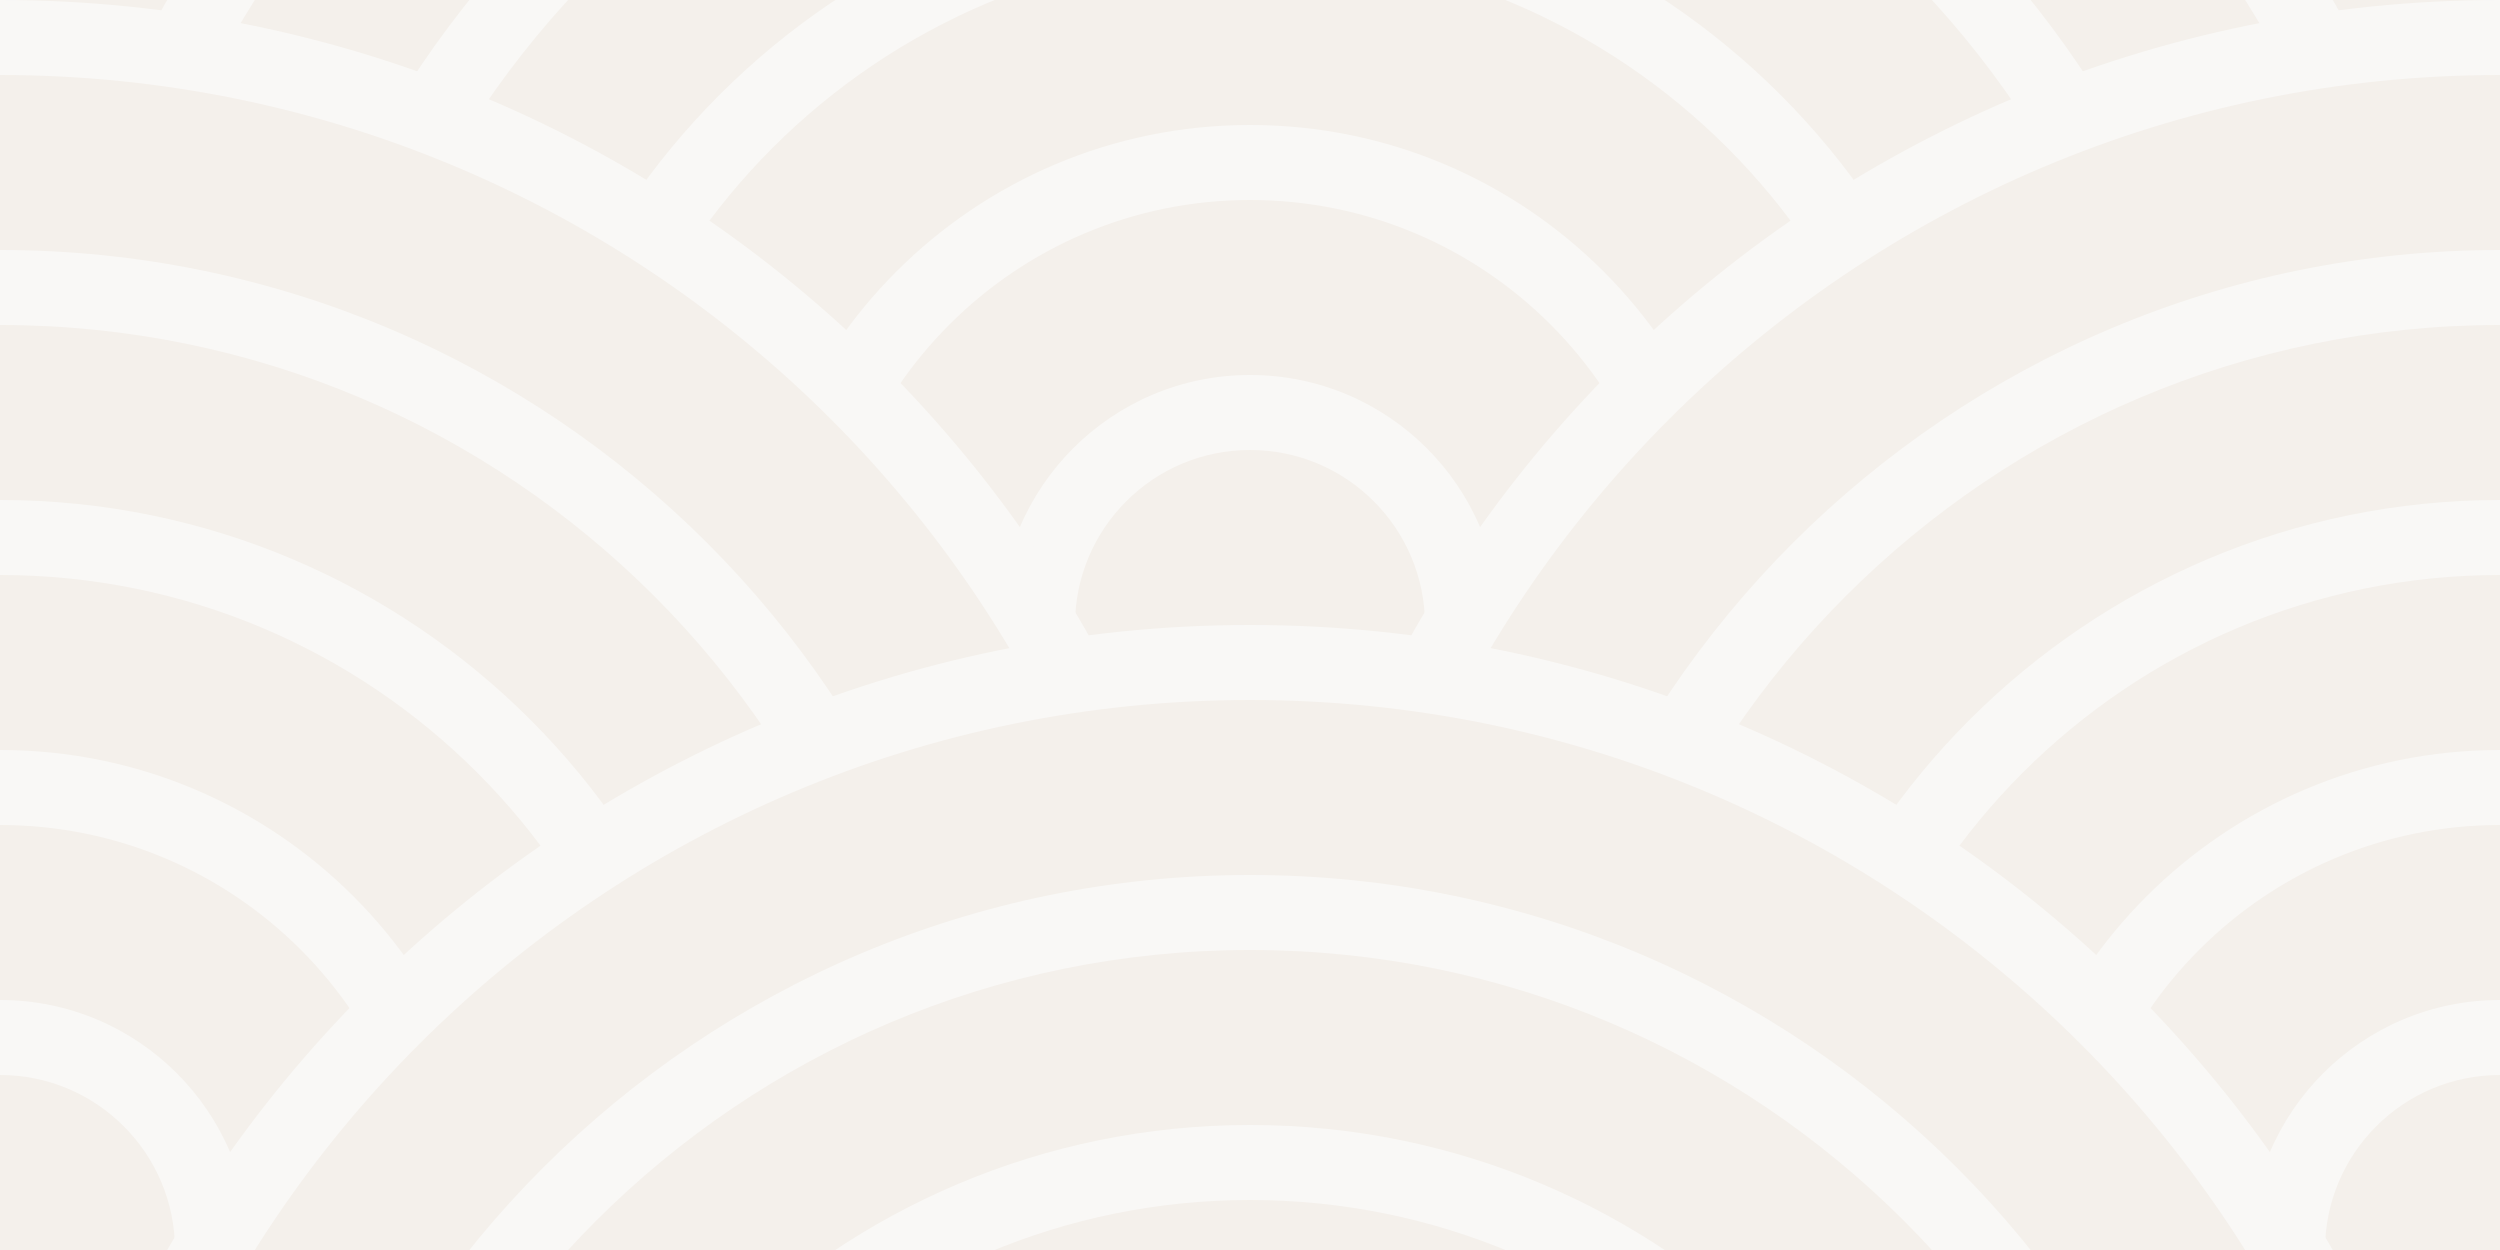
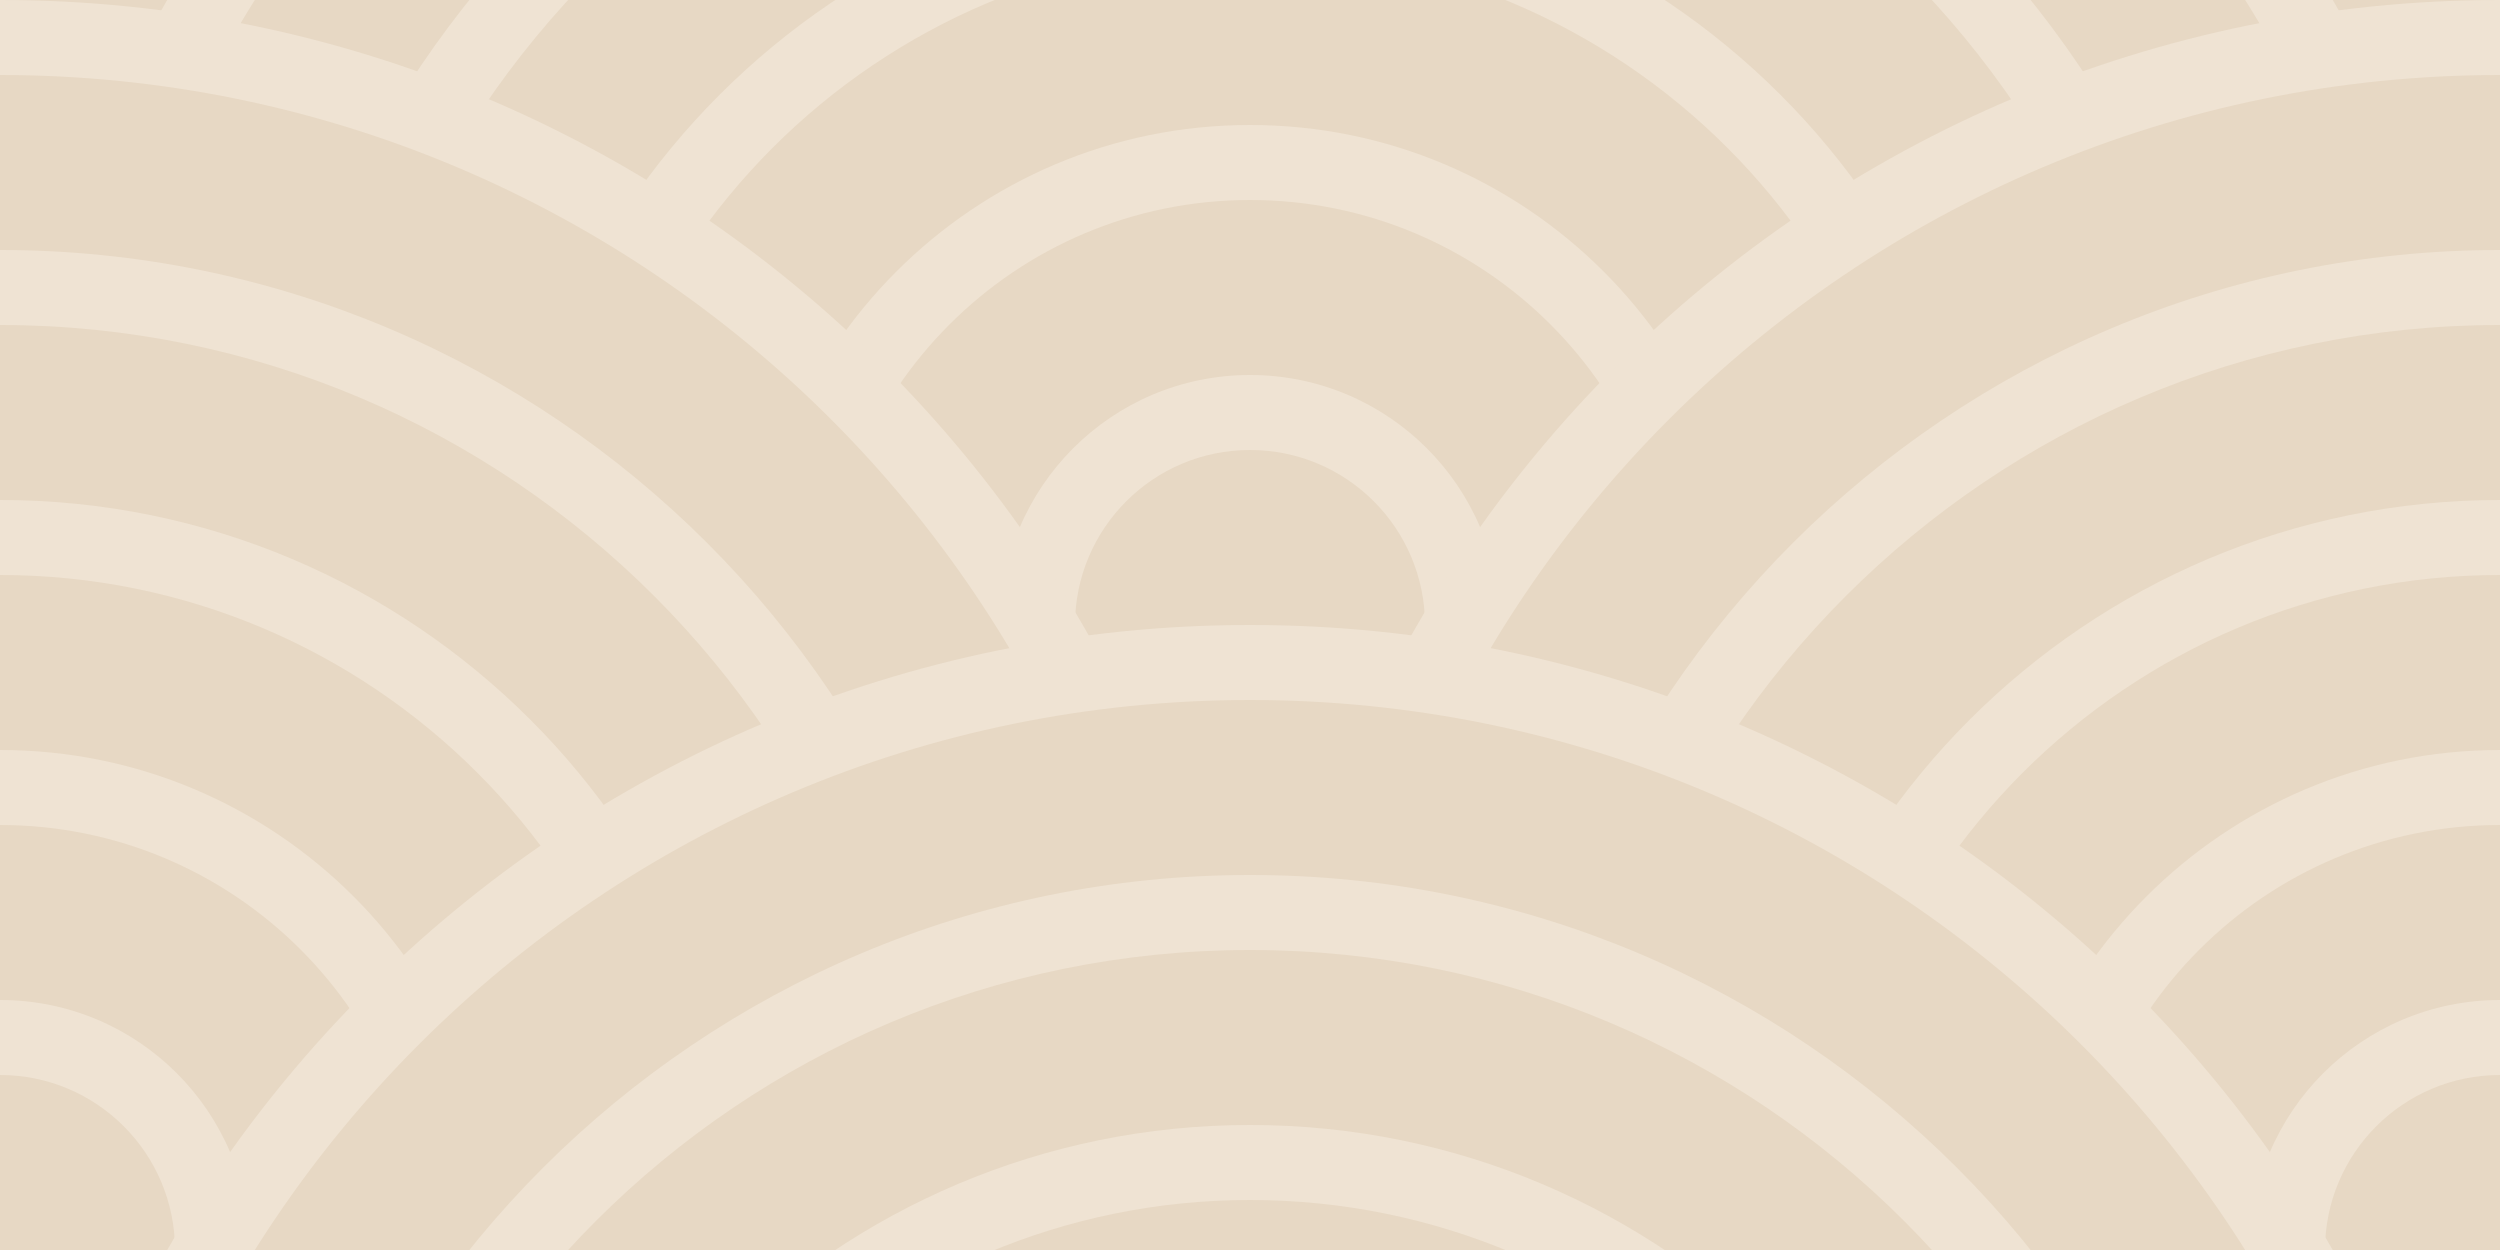
<svg xmlns="http://www.w3.org/2000/svg" width="100" height="50" viewBox="0 0 100 50">
-   <rect width="100" height="50" fill="#F9F8F6" />
-   <circle cx="-50" cy="-25" r="50.0" fill="#F9F8F6" />
-   <circle cx="-50" cy="-25" r="47.0" fill="#F4F0EB" />
-   <circle cx="-50" cy="-25" r="40.0" fill="#F9F8F6" />
-   <circle cx="-50" cy="-25" r="37.0" fill="#F4F0EB" />
-   <circle cx="-50" cy="-25" r="30.0" fill="#F9F8F6" />
-   <circle cx="-50" cy="-25" r="27.0" fill="#F4F0EB" />
-   <circle cx="-50" cy="-25" r="20.0" fill="#F9F8F6" />
-   <circle cx="-50" cy="-25" r="17.0" fill="#F4F0EB" />
-   <circle cx="-50" cy="-25" r="10.0" fill="#F9F8F6" />
-   <circle cx="-50" cy="-25" r="7.0" fill="#F4F0EB" />
-   <circle cx="50" cy="-25" r="50.0" fill="#F9F8F6" />
-   <circle cx="50" cy="-25" r="47.0" fill="#F4F0EB" />
-   <circle cx="50" cy="-25" r="40.0" fill="#F9F8F6" />
-   <circle cx="50" cy="-25" r="37.0" fill="#F4F0EB" />
-   <circle cx="50" cy="-25" r="30.0" fill="#F9F8F6" />
-   <circle cx="50" cy="-25" r="27.0" fill="#F4F0EB" />
-   <circle cx="50" cy="-25" r="20.0" fill="#F9F8F6" />
-   <circle cx="50" cy="-25" r="17.0" fill="#F4F0EB" />
-   <circle cx="50" cy="-25" r="10.0" fill="#F9F8F6" />
-   <circle cx="50" cy="-25" r="7.0" fill="#F4F0EB" />
-   <circle cx="150" cy="-25" r="50.0" fill="#F9F8F6" />
-   <circle cx="150" cy="-25" r="47.0" fill="#F4F0EB" />
-   <circle cx="150" cy="-25" r="40.0" fill="#F9F8F6" />
-   <circle cx="150" cy="-25" r="37.0" fill="#F4F0EB" />
-   <circle cx="150" cy="-25" r="30.0" fill="#F9F8F6" />
-   <circle cx="150" cy="-25" r="27.0" fill="#F4F0EB" />
-   <circle cx="150" cy="-25" r="20.0" fill="#F9F8F6" />
-   <circle cx="150" cy="-25" r="17.0" fill="#F4F0EB" />
-   <circle cx="150" cy="-25" r="10.0" fill="#F9F8F6" />
-   <circle cx="150" cy="-25" r="7.0" fill="#F4F0EB" />
-   <circle cx="0" cy="0" r="50.0" fill="#F9F8F6" />
-   <circle cx="0" cy="0" r="47.0" fill="#F4F0EB" />
-   <circle cx="0" cy="0" r="40.0" fill="#F9F8F6" />
-   <circle cx="0" cy="0" r="37.0" fill="#F4F0EB" />
-   <circle cx="0" cy="0" r="30.0" fill="#F9F8F6" />
-   <circle cx="0" cy="0" r="27.0" fill="#F4F0EB" />
-   <circle cx="0" cy="0" r="20.0" fill="#F9F8F6" />
-   <circle cx="0" cy="0" r="17.0" fill="#F4F0EB" />
-   <circle cx="0" cy="0" r="10.0" fill="#F9F8F6" />
-   <circle cx="0" cy="0" r="7.0" fill="#F4F0EB" />
-   <circle cx="100" cy="0" r="50.0" fill="#F9F8F6" />
-   <circle cx="100" cy="0" r="47.0" fill="#F4F0EB" />
-   <circle cx="100" cy="0" r="40.0" fill="#F9F8F6" />
-   <circle cx="100" cy="0" r="37.0" fill="#F4F0EB" />
-   <circle cx="100" cy="0" r="30.0" fill="#F9F8F6" />
-   <circle cx="100" cy="0" r="27.0" fill="#F4F0EB" />
-   <circle cx="100" cy="0" r="20.0" fill="#F9F8F6" />
-   <circle cx="100" cy="0" r="17.0" fill="#F4F0EB" />
-   <circle cx="100" cy="0" r="10.0" fill="#F9F8F6" />
-   <circle cx="100" cy="0" r="7.0" fill="#F4F0EB" />
-   <circle cx="-50" cy="25" r="50.0" fill="#F9F8F6" />
-   <circle cx="-50" cy="25" r="47.0" fill="#F4F0EB" />
-   <circle cx="-50" cy="25" r="40.0" fill="#F9F8F6" />
-   <circle cx="-50" cy="25" r="37.0" fill="#F4F0EB" />
-   <circle cx="-50" cy="25" r="30.0" fill="#F9F8F6" />
-   <circle cx="-50" cy="25" r="27.0" fill="#F4F0EB" />
-   <circle cx="-50" cy="25" r="20.0" fill="#F9F8F6" />
-   <circle cx="-50" cy="25" r="17.0" fill="#F4F0EB" />
-   <circle cx="-50" cy="25" r="10.0" fill="#F9F8F6" />
-   <circle cx="-50" cy="25" r="7.0" fill="#F4F0EB" />
-   <circle cx="50" cy="25" r="50.0" fill="#F9F8F6" />
-   <circle cx="50" cy="25" r="47.0" fill="#F4F0EB" />
-   <circle cx="50" cy="25" r="40.0" fill="#F9F8F6" />
-   <circle cx="50" cy="25" r="37.0" fill="#F4F0EB" />
-   <circle cx="50" cy="25" r="30.0" fill="#F9F8F6" />
-   <circle cx="50" cy="25" r="27.0" fill="#F4F0EB" />
-   <circle cx="50" cy="25" r="20.0" fill="#F9F8F6" />
-   <circle cx="50" cy="25" r="17.0" fill="#F4F0EB" />
-   <circle cx="50" cy="25" r="10.0" fill="#F9F8F6" />
-   <circle cx="50" cy="25" r="7.0" fill="#F4F0EB" />
-   <circle cx="150" cy="25" r="50.0" fill="#F9F8F6" />
-   <circle cx="150" cy="25" r="47.0" fill="#F4F0EB" />
-   <circle cx="150" cy="25" r="40.0" fill="#F9F8F6" />
-   <circle cx="150" cy="25" r="37.0" fill="#F4F0EB" />
-   <circle cx="150" cy="25" r="30.0" fill="#F9F8F6" />
-   <circle cx="150" cy="25" r="27.0" fill="#F4F0EB" />
-   <circle cx="150" cy="25" r="20.0" fill="#F9F8F6" />
-   <circle cx="150" cy="25" r="17.0" fill="#F4F0EB" />
-   <circle cx="150" cy="25" r="10.0" fill="#F9F8F6" />
-   <circle cx="150" cy="25" r="7.0" fill="#F4F0EB" />
-   <circle cx="0" cy="50" r="50.0" fill="#F9F8F6" />
-   <circle cx="0" cy="50" r="47.0" fill="#F4F0EB" />
-   <circle cx="0" cy="50" r="40.0" fill="#F9F8F6" />
-   <circle cx="0" cy="50" r="37.0" fill="#F4F0EB" />
-   <circle cx="0" cy="50" r="30.0" fill="#F9F8F6" />
-   <circle cx="0" cy="50" r="27.0" fill="#F4F0EB" />
-   <circle cx="0" cy="50" r="20.0" fill="#F9F8F6" />
-   <circle cx="0" cy="50" r="17.0" fill="#F4F0EB" />
-   <circle cx="0" cy="50" r="10.0" fill="#F9F8F6" />
-   <circle cx="0" cy="50" r="7.0" fill="#F4F0EB" />
-   <circle cx="100" cy="50" r="50.0" fill="#F9F8F6" />
-   <circle cx="100" cy="50" r="47.0" fill="#F4F0EB" />
-   <circle cx="100" cy="50" r="40.0" fill="#F9F8F6" />
-   <circle cx="100" cy="50" r="37.0" fill="#F4F0EB" />
-   <circle cx="100" cy="50" r="30.0" fill="#F9F8F6" />
-   <circle cx="100" cy="50" r="27.0" fill="#F4F0EB" />
-   <circle cx="100" cy="50" r="20.0" fill="#F9F8F6" />
-   <circle cx="100" cy="50" r="17.0" fill="#F4F0EB" />
-   <circle cx="100" cy="50" r="10.0" fill="#F9F8F6" />
-   <circle cx="100" cy="50" r="7.0" fill="#F4F0EB" />
-   <circle cx="-50" cy="75" r="50.0" fill="#F9F8F6" />
-   <circle cx="-50" cy="75" r="47.0" fill="#F4F0EB" />
-   <circle cx="-50" cy="75" r="40.0" fill="#F9F8F6" />
-   <circle cx="-50" cy="75" r="37.0" fill="#F4F0EB" />
-   <circle cx="-50" cy="75" r="30.0" fill="#F9F8F6" />
-   <circle cx="-50" cy="75" r="27.0" fill="#F4F0EB" />
-   <circle cx="-50" cy="75" r="20.0" fill="#F9F8F6" />
-   <circle cx="-50" cy="75" r="17.0" fill="#F4F0EB" />
-   <circle cx="-50" cy="75" r="10.0" fill="#F9F8F6" />
-   <circle cx="-50" cy="75" r="7.0" fill="#F4F0EB" />
-   <circle cx="50" cy="75" r="50.0" fill="#F9F8F6" />
-   <circle cx="50" cy="75" r="47.0" fill="#F4F0EB" />
-   <circle cx="50" cy="75" r="40.0" fill="#F9F8F6" />
-   <circle cx="50" cy="75" r="37.0" fill="#F4F0EB" />
-   <circle cx="50" cy="75" r="30.0" fill="#F9F8F6" />
-   <circle cx="50" cy="75" r="27.0" fill="#F4F0EB" />
-   <circle cx="50" cy="75" r="20.0" fill="#F9F8F6" />
-   <circle cx="50" cy="75" r="17.0" fill="#F4F0EB" />
-   <circle cx="50" cy="75" r="10.0" fill="#F9F8F6" />
-   <circle cx="50" cy="75" r="7.0" fill="#F4F0EB" />
-   <circle cx="150" cy="75" r="50.0" fill="#F9F8F6" />
-   <circle cx="150" cy="75" r="47.0" fill="#F4F0EB" />
-   <circle cx="150" cy="75" r="40.0" fill="#F9F8F6" />
-   <circle cx="150" cy="75" r="37.0" fill="#F4F0EB" />
-   <circle cx="150" cy="75" r="30.0" fill="#F9F8F6" />
-   <circle cx="150" cy="75" r="27.0" fill="#F4F0EB" />
-   <circle cx="150" cy="75" r="20.0" fill="#F9F8F6" />
-   <circle cx="150" cy="75" r="17.0" fill="#F4F0EB" />
-   <circle cx="150" cy="75" r="10.0" fill="#F9F8F6" />
-   <circle cx="150" cy="75" r="7.0" fill="#F4F0EB" />
+   <rect width="100" height="50" fill="#EFE3D3" />
+   <circle cx="-50" cy="-25" r="50.0" fill="#EFE3D3" />
+   <circle cx="-50" cy="-25" r="47.0" fill="#E7D8C4" />
+   <circle cx="-50" cy="-25" r="40.0" fill="#EFE3D3" />
+   <circle cx="-50" cy="-25" r="37.0" fill="#E7D8C4" />
+   <circle cx="-50" cy="-25" r="30.0" fill="#EFE3D3" />
+   <circle cx="-50" cy="-25" r="27.0" fill="#E7D8C4" />
+   <circle cx="-50" cy="-25" r="20.0" fill="#EFE3D3" />
+   <circle cx="-50" cy="-25" r="17.0" fill="#E7D8C4" />
+   <circle cx="-50" cy="-25" r="10.0" fill="#EFE3D3" />
+   <circle cx="-50" cy="-25" r="7.0" fill="#E7D8C4" />
+   <circle cx="50" cy="-25" r="50.0" fill="#EFE3D3" />
+   <circle cx="50" cy="-25" r="47.0" fill="#E7D8C4" />
+   <circle cx="50" cy="-25" r="40.0" fill="#EFE3D3" />
+   <circle cx="50" cy="-25" r="37.0" fill="#E7D8C4" />
+   <circle cx="50" cy="-25" r="30.0" fill="#EFE3D3" />
+   <circle cx="50" cy="-25" r="27.0" fill="#E7D8C4" />
+   <circle cx="50" cy="-25" r="20.0" fill="#EFE3D3" />
+   <circle cx="50" cy="-25" r="17.0" fill="#E7D8C4" />
+   <circle cx="50" cy="-25" r="10.0" fill="#EFE3D3" />
+   <circle cx="50" cy="-25" r="7.0" fill="#E7D8C4" />
+   <circle cx="150" cy="-25" r="50.0" fill="#EFE3D3" />
+   <circle cx="150" cy="-25" r="47.0" fill="#E7D8C4" />
+   <circle cx="150" cy="-25" r="40.0" fill="#EFE3D3" />
+   <circle cx="150" cy="-25" r="37.0" fill="#E7D8C4" />
+   <circle cx="150" cy="-25" r="30.0" fill="#EFE3D3" />
+   <circle cx="150" cy="-25" r="27.0" fill="#E7D8C4" />
+   <circle cx="150" cy="-25" r="20.0" fill="#EFE3D3" />
+   <circle cx="150" cy="-25" r="17.0" fill="#E7D8C4" />
+   <circle cx="150" cy="-25" r="10.0" fill="#EFE3D3" />
+   <circle cx="150" cy="-25" r="7.0" fill="#E7D8C4" />
+   <circle cx="0" cy="0" r="50.0" fill="#EFE3D3" />
+   <circle cx="0" cy="0" r="47.0" fill="#E7D8C4" />
+   <circle cx="0" cy="0" r="40.0" fill="#EFE3D3" />
+   <circle cx="0" cy="0" r="37.0" fill="#E7D8C4" />
+   <circle cx="0" cy="0" r="30.0" fill="#EFE3D3" />
+   <circle cx="0" cy="0" r="27.0" fill="#E7D8C4" />
+   <circle cx="0" cy="0" r="20.0" fill="#EFE3D3" />
+   <circle cx="0" cy="0" r="17.0" fill="#E7D8C4" />
+   <circle cx="0" cy="0" r="10.0" fill="#EFE3D3" />
+   <circle cx="0" cy="0" r="7.0" fill="#E7D8C4" />
+   <circle cx="100" cy="0" r="50.0" fill="#EFE3D3" />
+   <circle cx="100" cy="0" r="47.0" fill="#E7D8C4" />
+   <circle cx="100" cy="0" r="40.0" fill="#EFE3D3" />
+   <circle cx="100" cy="0" r="37.0" fill="#E7D8C4" />
+   <circle cx="100" cy="0" r="30.0" fill="#EFE3D3" />
+   <circle cx="100" cy="0" r="27.0" fill="#E7D8C4" />
+   <circle cx="100" cy="0" r="20.0" fill="#EFE3D3" />
+   <circle cx="100" cy="0" r="17.0" fill="#E7D8C4" />
+   <circle cx="100" cy="0" r="10.0" fill="#EFE3D3" />
+   <circle cx="100" cy="0" r="7.0" fill="#E7D8C4" />
+   <circle cx="-50" cy="25" r="50.0" fill="#EFE3D3" />
+   <circle cx="-50" cy="25" r="47.0" fill="#E7D8C4" />
+   <circle cx="-50" cy="25" r="40.0" fill="#EFE3D3" />
+   <circle cx="-50" cy="25" r="37.0" fill="#E7D8C4" />
+   <circle cx="-50" cy="25" r="30.0" fill="#EFE3D3" />
+   <circle cx="-50" cy="25" r="27.0" fill="#E7D8C4" />
+   <circle cx="-50" cy="25" r="20.0" fill="#EFE3D3" />
+   <circle cx="-50" cy="25" r="17.0" fill="#E7D8C4" />
+   <circle cx="-50" cy="25" r="10.0" fill="#EFE3D3" />
+   <circle cx="-50" cy="25" r="7.0" fill="#E7D8C4" />
+   <circle cx="50" cy="25" r="50.0" fill="#EFE3D3" />
+   <circle cx="50" cy="25" r="47.0" fill="#E7D8C4" />
+   <circle cx="50" cy="25" r="40.0" fill="#EFE3D3" />
+   <circle cx="50" cy="25" r="37.0" fill="#E7D8C4" />
+   <circle cx="50" cy="25" r="30.0" fill="#EFE3D3" />
+   <circle cx="50" cy="25" r="27.0" fill="#E7D8C4" />
+   <circle cx="50" cy="25" r="20.0" fill="#EFE3D3" />
+   <circle cx="50" cy="25" r="17.0" fill="#E7D8C4" />
+   <circle cx="50" cy="25" r="10.0" fill="#EFE3D3" />
+   <circle cx="50" cy="25" r="7.0" fill="#E7D8C4" />
+   <circle cx="150" cy="25" r="50.0" fill="#EFE3D3" />
+   <circle cx="150" cy="25" r="47.0" fill="#E7D8C4" />
+   <circle cx="150" cy="25" r="40.0" fill="#EFE3D3" />
+   <circle cx="150" cy="25" r="37.0" fill="#E7D8C4" />
+   <circle cx="150" cy="25" r="30.0" fill="#EFE3D3" />
+   <circle cx="150" cy="25" r="27.0" fill="#E7D8C4" />
+   <circle cx="150" cy="25" r="20.0" fill="#EFE3D3" />
+   <circle cx="150" cy="25" r="17.0" fill="#E7D8C4" />
+   <circle cx="150" cy="25" r="10.0" fill="#EFE3D3" />
+   <circle cx="150" cy="25" r="7.0" fill="#E7D8C4" />
+   <circle cx="0" cy="50" r="50.0" fill="#EFE3D3" />
+   <circle cx="0" cy="50" r="47.0" fill="#E7D8C4" />
+   <circle cx="0" cy="50" r="40.0" fill="#EFE3D3" />
+   <circle cx="0" cy="50" r="37.0" fill="#E7D8C4" />
+   <circle cx="0" cy="50" r="30.0" fill="#EFE3D3" />
+   <circle cx="0" cy="50" r="27.0" fill="#E7D8C4" />
+   <circle cx="0" cy="50" r="20.0" fill="#EFE3D3" />
+   <circle cx="0" cy="50" r="17.0" fill="#E7D8C4" />
+   <circle cx="0" cy="50" r="10.0" fill="#EFE3D3" />
+   <circle cx="0" cy="50" r="7.0" fill="#E7D8C4" />
+   <circle cx="100" cy="50" r="50.0" fill="#EFE3D3" />
+   <circle cx="100" cy="50" r="47.0" fill="#E7D8C4" />
+   <circle cx="100" cy="50" r="40.0" fill="#EFE3D3" />
+   <circle cx="100" cy="50" r="37.0" fill="#E7D8C4" />
+   <circle cx="100" cy="50" r="30.0" fill="#EFE3D3" />
+   <circle cx="100" cy="50" r="27.0" fill="#E7D8C4" />
+   <circle cx="100" cy="50" r="20.0" fill="#EFE3D3" />
+   <circle cx="100" cy="50" r="17.0" fill="#E7D8C4" />
+   <circle cx="100" cy="50" r="10.0" fill="#EFE3D3" />
+   <circle cx="100" cy="50" r="7.0" fill="#E7D8C4" />
+   <circle cx="-50" cy="75" r="50.0" fill="#EFE3D3" />
+   <circle cx="-50" cy="75" r="47.0" fill="#E7D8C4" />
+   <circle cx="-50" cy="75" r="40.0" fill="#EFE3D3" />
+   <circle cx="-50" cy="75" r="37.0" fill="#E7D8C4" />
+   <circle cx="-50" cy="75" r="30.0" fill="#EFE3D3" />
+   <circle cx="-50" cy="75" r="27.0" fill="#E7D8C4" />
+   <circle cx="-50" cy="75" r="20.0" fill="#EFE3D3" />
+   <circle cx="-50" cy="75" r="17.0" fill="#E7D8C4" />
+   <circle cx="-50" cy="75" r="10.0" fill="#EFE3D3" />
+   <circle cx="-50" cy="75" r="7.0" fill="#E7D8C4" />
+   <circle cx="50" cy="75" r="50.0" fill="#EFE3D3" />
+   <circle cx="50" cy="75" r="47.0" fill="#E7D8C4" />
+   <circle cx="50" cy="75" r="40.0" fill="#EFE3D3" />
+   <circle cx="50" cy="75" r="37.0" fill="#E7D8C4" />
+   <circle cx="50" cy="75" r="30.0" fill="#EFE3D3" />
+   <circle cx="50" cy="75" r="27.0" fill="#E7D8C4" />
+   <circle cx="50" cy="75" r="20.0" fill="#EFE3D3" />
+   <circle cx="50" cy="75" r="17.0" fill="#E7D8C4" />
+   <circle cx="50" cy="75" r="10.0" fill="#EFE3D3" />
+   <circle cx="50" cy="75" r="7.0" fill="#E7D8C4" />
+   <circle cx="150" cy="75" r="50.0" fill="#EFE3D3" />
+   <circle cx="150" cy="75" r="47.0" fill="#E7D8C4" />
+   <circle cx="150" cy="75" r="40.0" fill="#EFE3D3" />
+   <circle cx="150" cy="75" r="37.0" fill="#E7D8C4" />
+   <circle cx="150" cy="75" r="30.0" fill="#EFE3D3" />
+   <circle cx="150" cy="75" r="27.0" fill="#E7D8C4" />
+   <circle cx="150" cy="75" r="20.0" fill="#EFE3D3" />
+   <circle cx="150" cy="75" r="17.0" fill="#E7D8C4" />
+   <circle cx="150" cy="75" r="10.0" fill="#EFE3D3" />
+   <circle cx="150" cy="75" r="7.0" fill="#E7D8C4" />
</svg>
